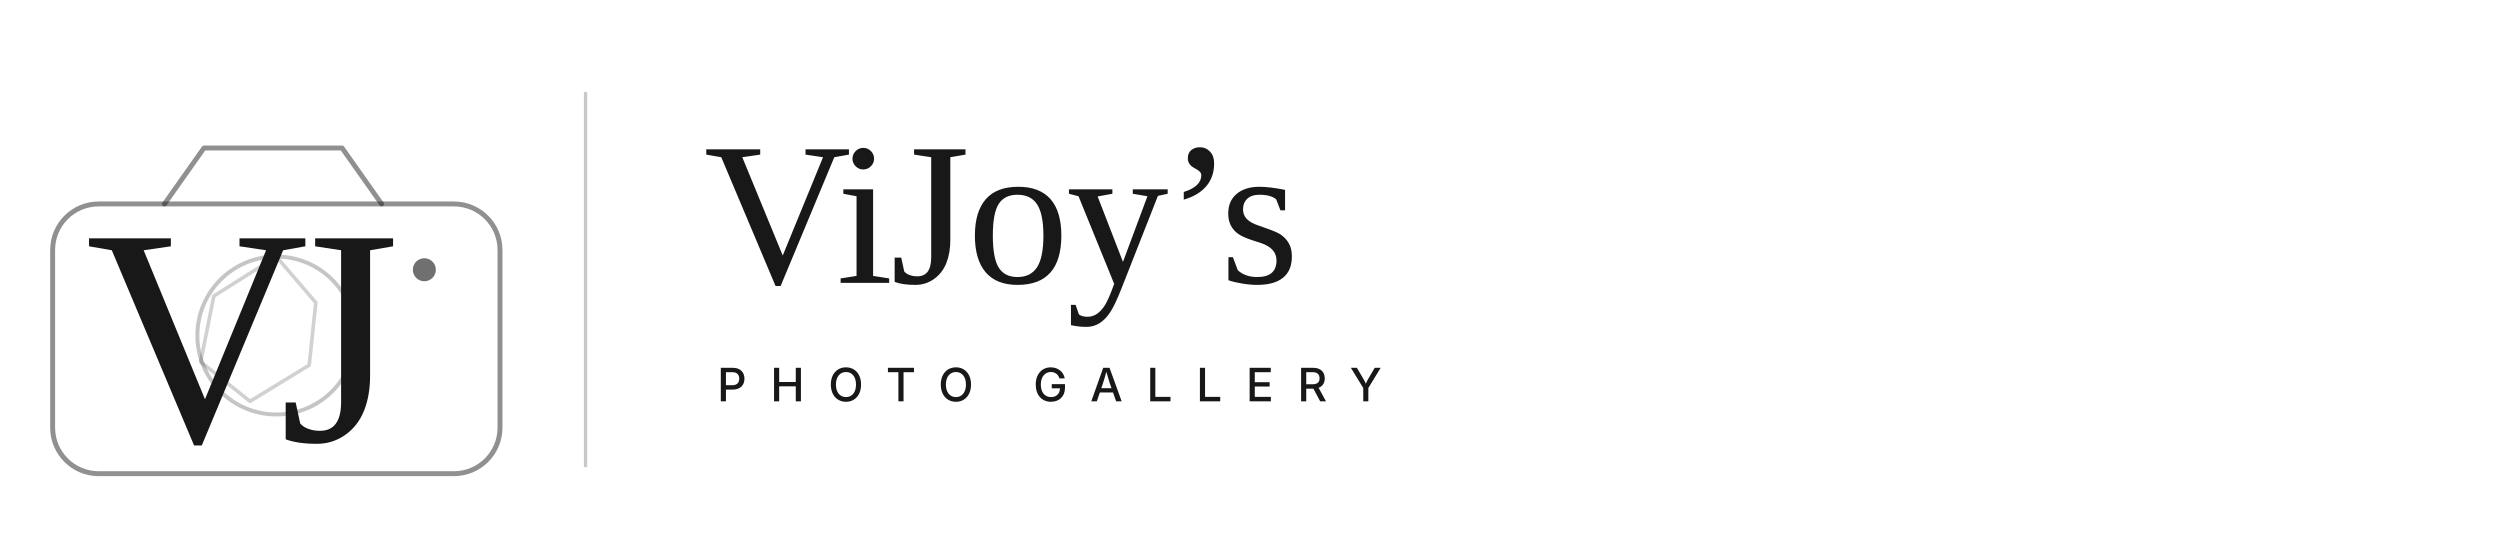
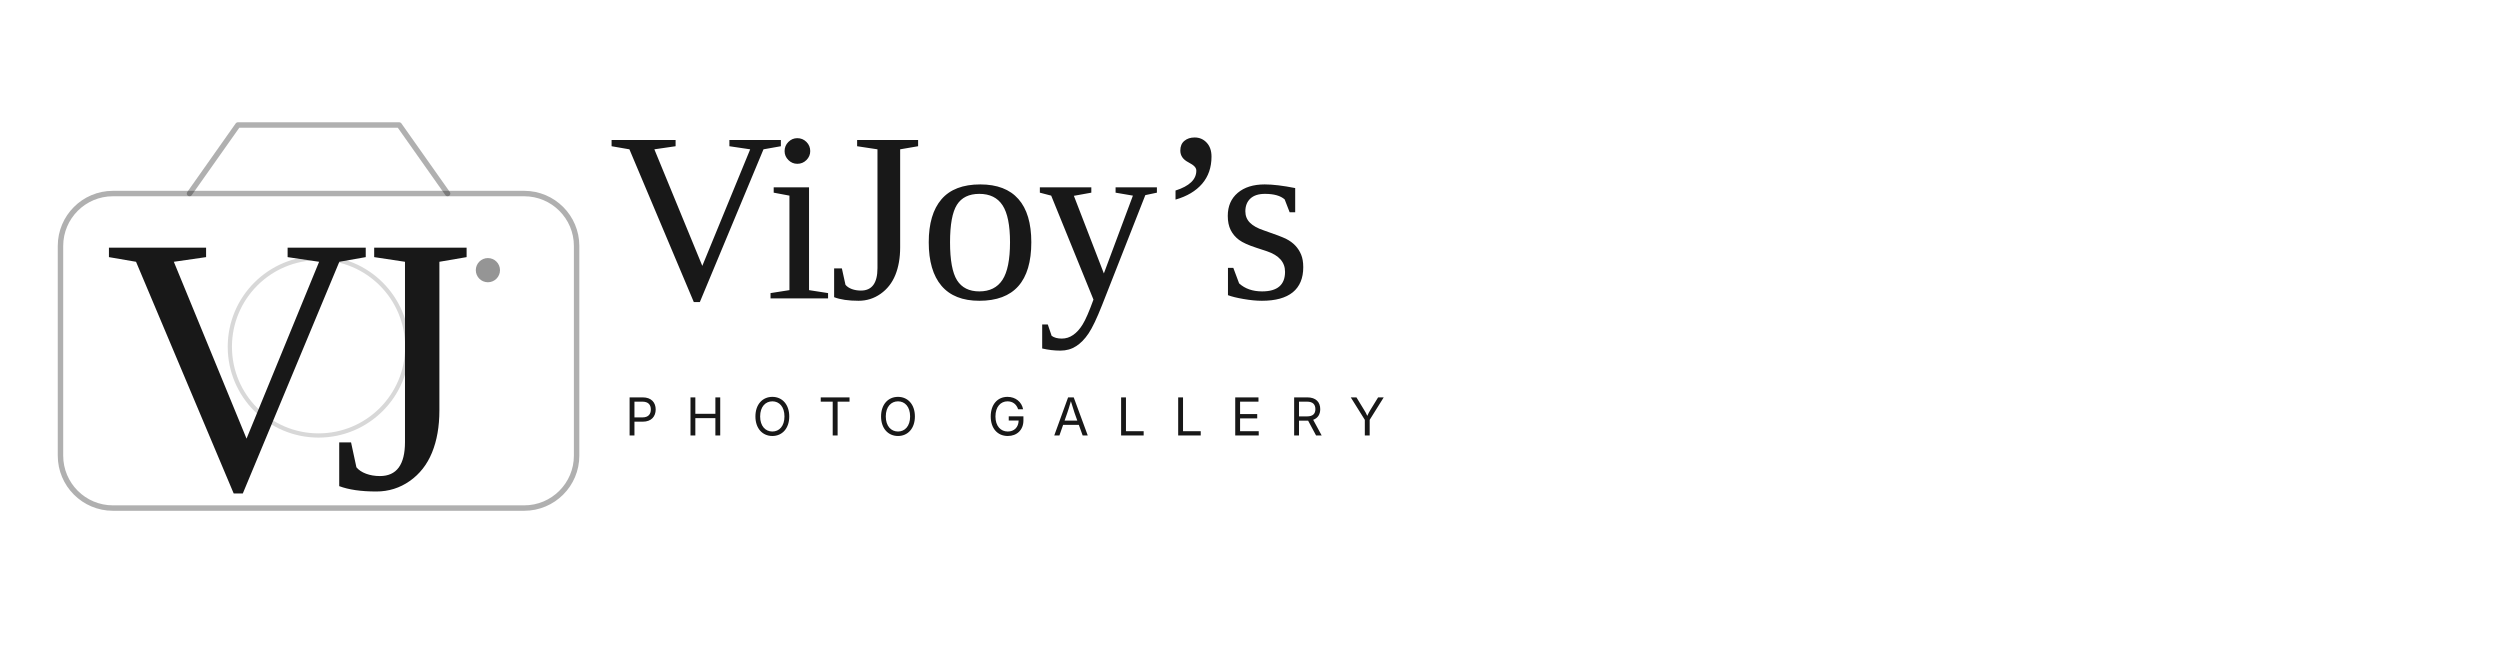
- <svg xmlns="http://www.w3.org/2000/svg" viewBox="0 0 760 170" role="img" aria-labelledby="title desc">
-   <g transform="translate(8 10)">
+ <svg xmlns="http://www.w3.org/2000/svg" viewBox="0 0 620 160" role="img" aria-labelledby="title desc">
+   <g transform="translate(8 2)">
    <g fill="none" stroke="#181818" stroke-linecap="round" stroke-linejoin="round">
-       <path d="M22 52h108a14 14 0 0 1 14 14v54a14 14 0 0 1-14 14H22A14 14 0 0 1 8 120V66a14 14 0 0 1 14-14Z" stroke-width="1.5" opacity=".48" />
-       <path d="M42 52 54 35h42l12 17" stroke-width="1.5" opacity=".48" />
-       <circle cx="121" cy="72" r="3.5" fill="#181818" stroke="none" opacity=".62" />
-       <circle cx="76" cy="92" r="24" stroke-width="1.2" opacity=".25" />
-       <path d="M76 68 88 82 86 101 68 112 53 100 57 80Z" stroke-width="1.1" opacity=".2" />
+       <path d="M20 46h102a13 13 0 0 1 13 13v52a13 13 0 0 1-13 13H20A13 13 0 0 1 7 111V59a13 13 0 0 1 13-13Z" stroke-width="1.35" opacity=".34" />
+       <path d="M39 46 51 29h40l12 17" stroke-width="1.35" opacity=".34" />
+       <circle cx="113" cy="65" r="3" fill="#181818" stroke="none" opacity=".46" />
+       <circle cx="71" cy="84" r="22" stroke-width="1.05" opacity=".17" />
    </g>
-     <text x="18" y="124" fill="#181818" font-family="'Cormorant Garamond', Georgia, 'Times New Roman', serif" font-size="94" font-weight="500" letter-spacing="-9">VJ</text>
+     <text x="18" y="119" fill="#181818" font-family="'Cormorant Garamond', Georgia, 'Times New Roman', serif" font-size="91" font-weight="400" letter-spacing="-9.5">VJ</text>
  </g>
-   <line x1="178" y1="28" x2="178" y2="142" stroke="#181818" stroke-width="1" opacity=".24" />
-   <text x="214" y="86" fill="#181818" font-family="'Cormorant Garamond', Georgia, 'Times New Roman', serif" font-size="62" font-weight="500" letter-spacing="-.8">ViJoy’s</text>
-   <text x="218" y="122" fill="#181818" font-family="Inter, Arial, Helvetica, sans-serif" font-size="14" font-weight="500" letter-spacing="7.2">PHOTO GALLERY</text>
+   <text x="151" y="74" fill="#181818" font-family="'Cormorant Garamond', Georgia, 'Times New Roman', serif" font-size="60" font-weight="400" letter-spacing="-.9">ViJoy’s</text>
+   <text x="155" y="108" fill="#181818" font-family="Inter, Arial, Helvetica, sans-serif" font-size="13" font-weight="400" letter-spacing="6.8">PHOTO GALLERY</text>
</svg>
